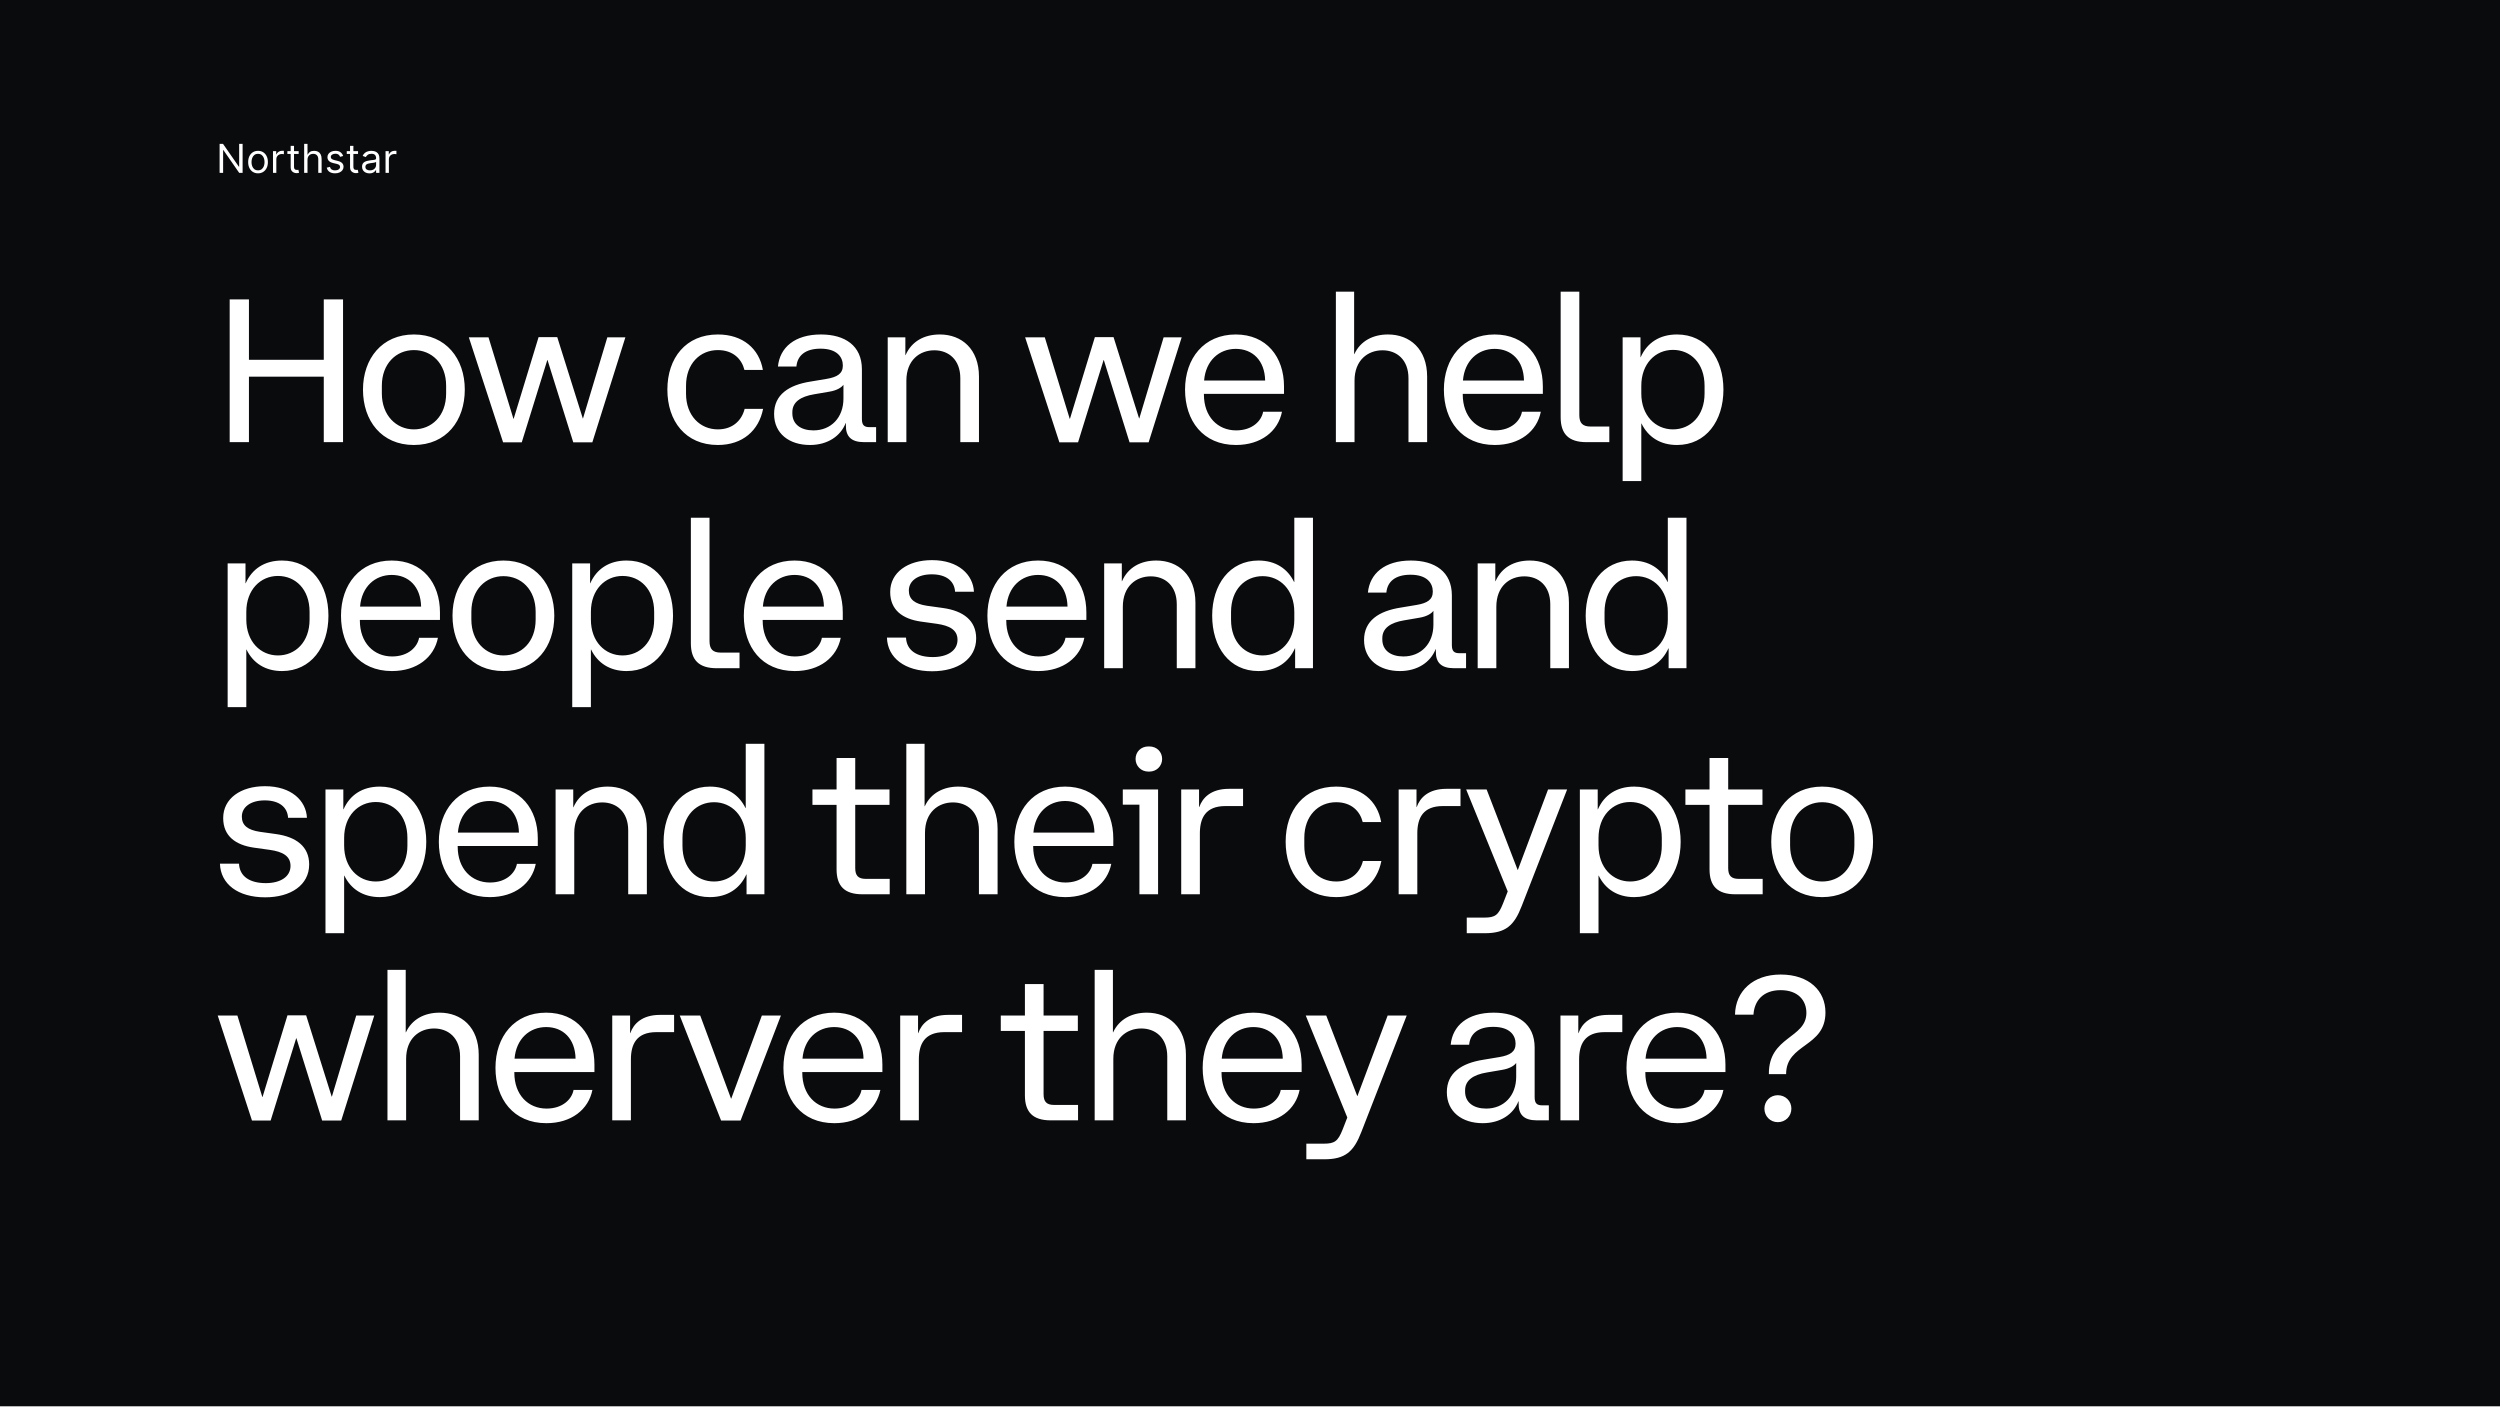
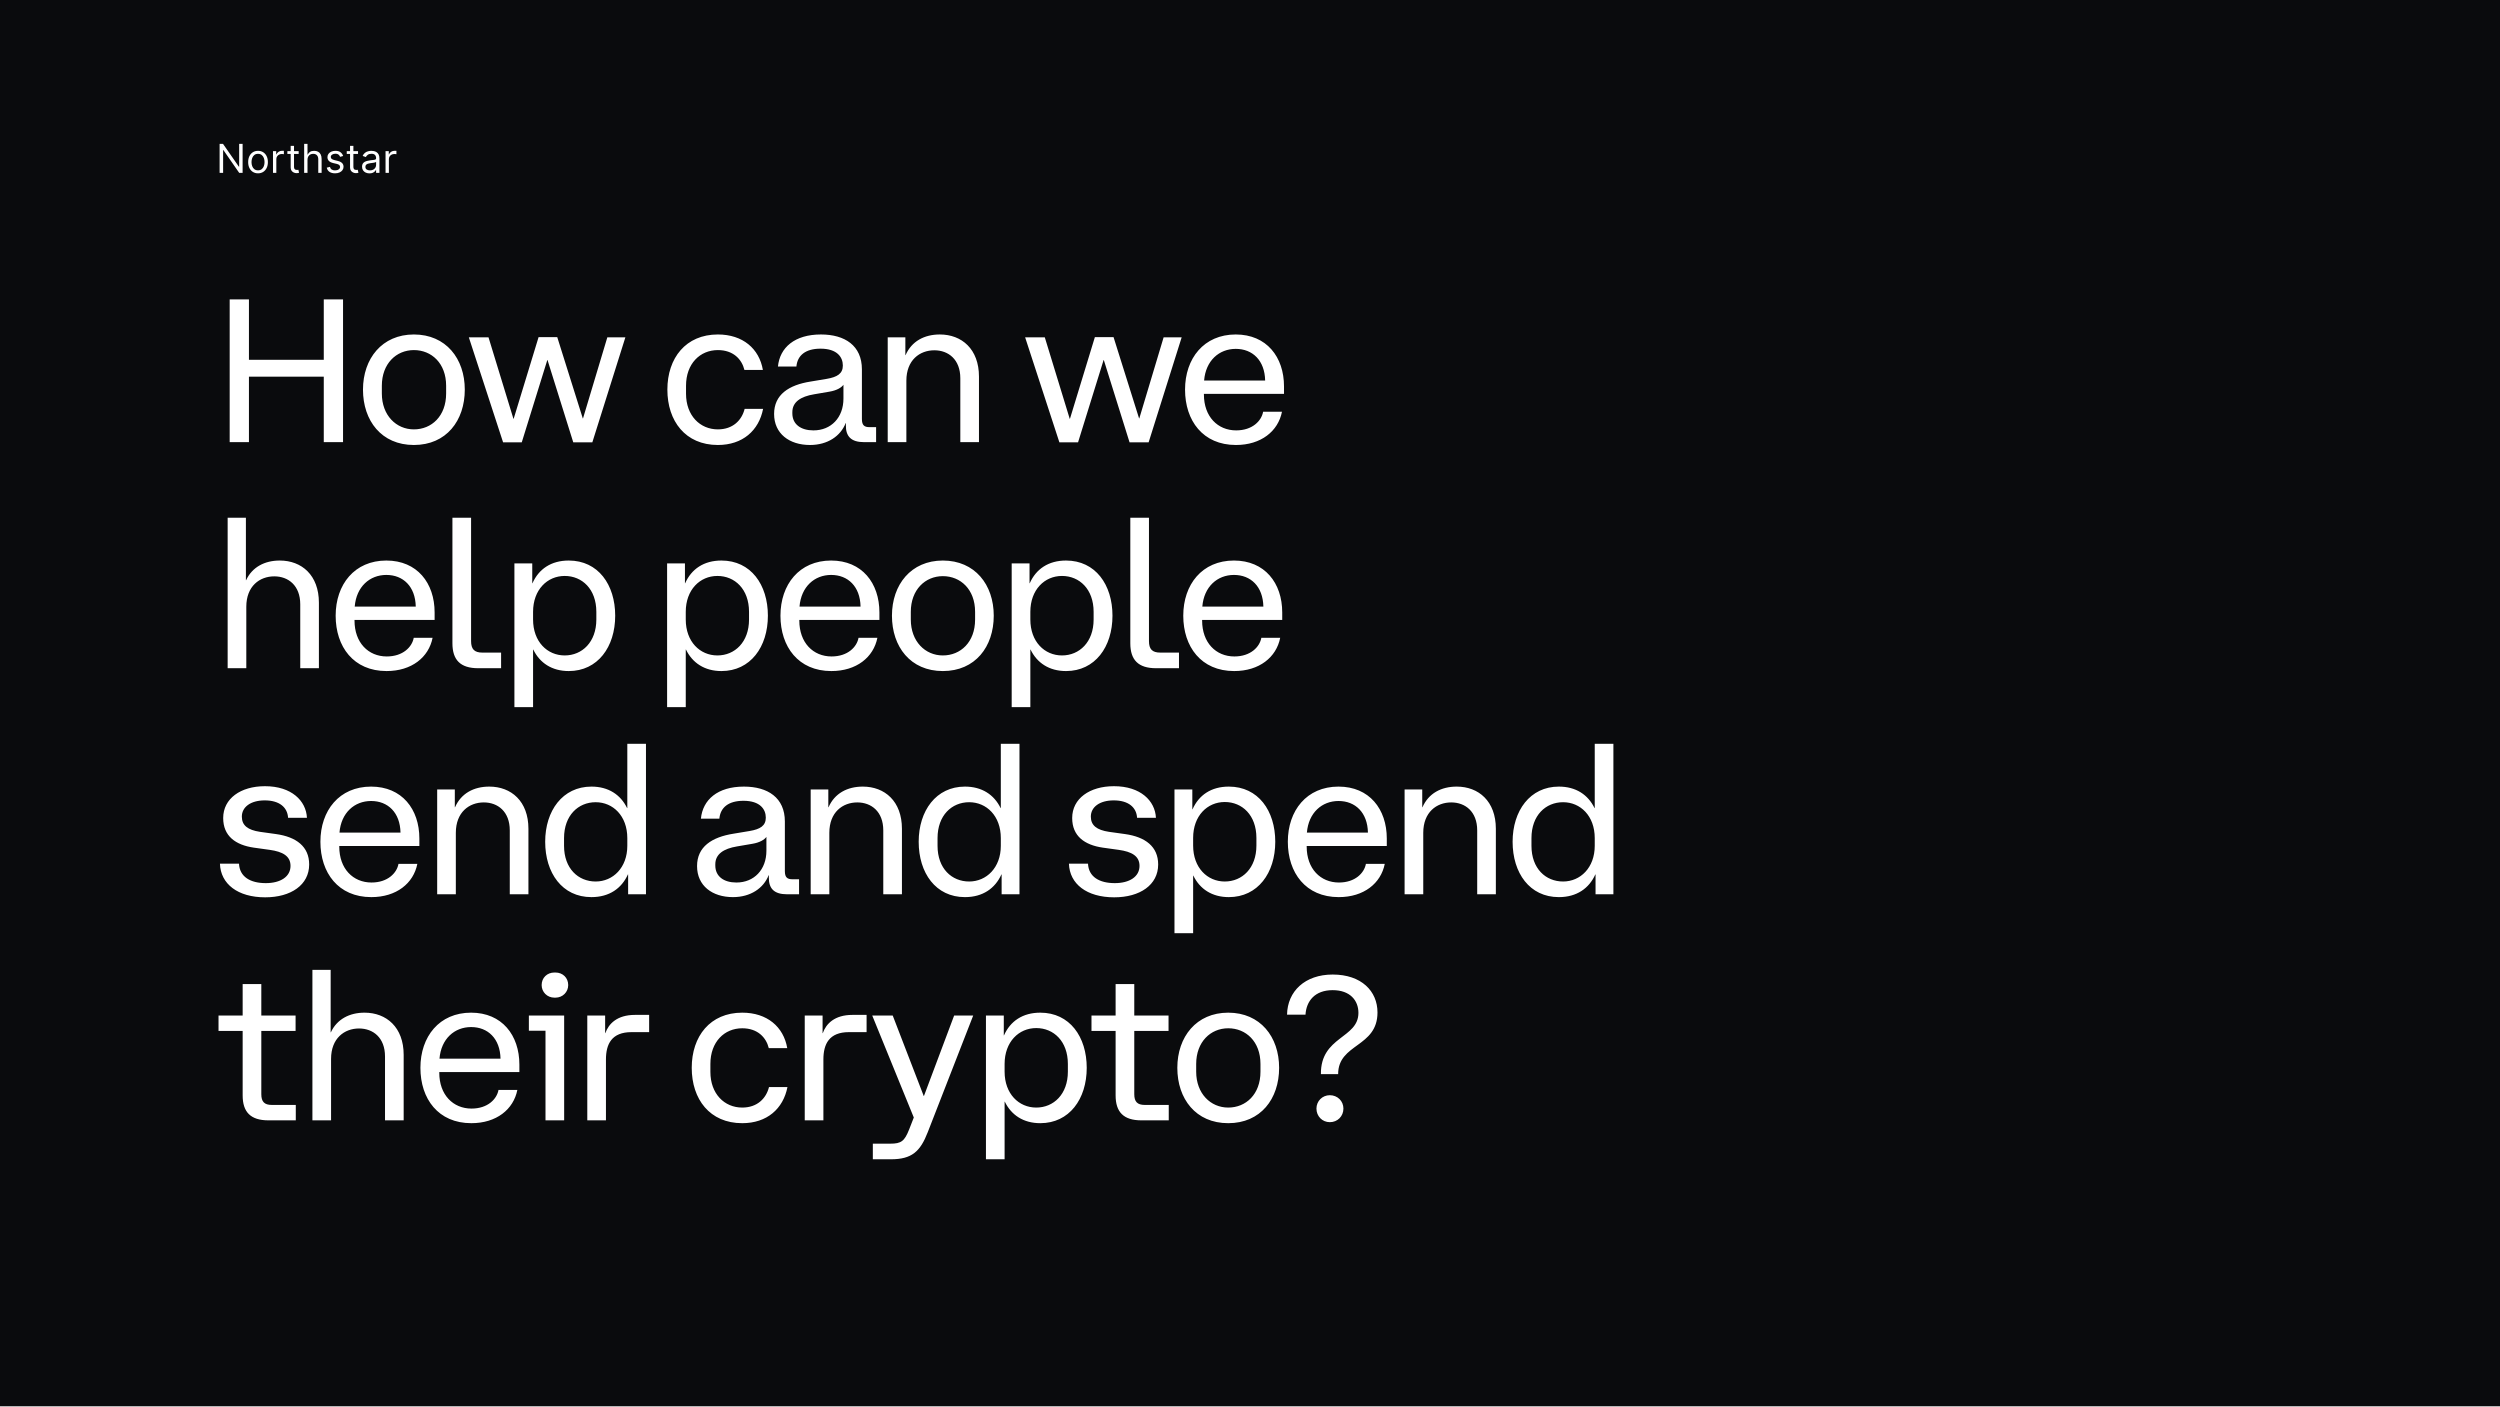
<svg xmlns="http://www.w3.org/2000/svg" width="752" height="423" viewBox="0 0 752 423" fill="none">
  <rect width="752" height="423" fill="#0A0B0D" />
  <path d="M72.977 43.273V52H71.954L67.199 45.148H67.114V52H66.057V43.273H67.079L71.852 50.142H71.938V43.273H72.977ZM77.615 52.136C77.024 52.136 76.505 51.996 76.059 51.715C75.616 51.433 75.269 51.04 75.019 50.534C74.772 50.028 74.649 49.438 74.649 48.761C74.649 48.08 74.772 47.484 75.019 46.976C75.269 46.467 75.616 46.072 76.059 45.791C76.505 45.51 77.024 45.369 77.615 45.369C78.206 45.369 78.723 45.51 79.166 45.791C79.612 46.072 79.959 46.467 80.206 46.976C80.456 47.484 80.581 48.08 80.581 48.761C80.581 49.438 80.456 50.028 80.206 50.534C79.959 51.04 79.612 51.433 79.166 51.715C78.723 51.996 78.206 52.136 77.615 52.136ZM77.615 51.233C78.064 51.233 78.433 51.118 78.723 50.888C79.012 50.658 79.227 50.355 79.366 49.98C79.505 49.605 79.575 49.199 79.575 48.761C79.575 48.324 79.505 47.916 79.366 47.538C79.227 47.16 79.012 46.855 78.723 46.622C78.433 46.389 78.064 46.273 77.615 46.273C77.166 46.273 76.796 46.389 76.507 46.622C76.217 46.855 76.002 47.16 75.863 47.538C75.724 47.916 75.654 48.324 75.654 48.761C75.654 49.199 75.724 49.605 75.863 49.98C76.002 50.355 76.217 50.658 76.507 50.888C76.796 51.118 77.166 51.233 77.615 51.233ZM82.116 52V45.455H83.087V46.443H83.156C83.275 46.119 83.491 45.856 83.803 45.655C84.116 45.453 84.468 45.352 84.86 45.352C84.934 45.352 85.026 45.354 85.137 45.356C85.248 45.359 85.332 45.364 85.388 45.369V46.392C85.354 46.383 85.276 46.371 85.154 46.354C85.035 46.334 84.908 46.324 84.775 46.324C84.457 46.324 84.173 46.391 83.923 46.524C83.675 46.655 83.479 46.837 83.335 47.07C83.192 47.3 83.121 47.562 83.121 47.858V52H82.116ZM89.837 45.455V46.307H86.445V45.455H89.837ZM87.434 43.886H88.44V50.125C88.44 50.409 88.481 50.622 88.563 50.764C88.648 50.903 88.756 50.997 88.887 51.045C89.021 51.091 89.161 51.114 89.309 51.114C89.42 51.114 89.511 51.108 89.582 51.097C89.653 51.082 89.71 51.071 89.752 51.062L89.957 51.966C89.888 51.992 89.793 52.017 89.671 52.043C89.549 52.071 89.394 52.085 89.207 52.085C88.923 52.085 88.644 52.024 88.371 51.902C88.102 51.78 87.877 51.594 87.698 51.344C87.522 51.094 87.434 50.778 87.434 50.398V43.886ZM92.496 48.062V52H91.491V43.273H92.496V46.477H92.582C92.735 46.139 92.965 45.871 93.272 45.672C93.582 45.47 93.994 45.369 94.508 45.369C94.954 45.369 95.344 45.459 95.68 45.638C96.015 45.814 96.275 46.085 96.46 46.452C96.647 46.815 96.741 47.278 96.741 47.841V52H95.735V47.909C95.735 47.389 95.6 46.987 95.33 46.703C95.063 46.416 94.692 46.273 94.218 46.273C93.888 46.273 93.593 46.342 93.332 46.481C93.073 46.621 92.869 46.824 92.718 47.091C92.57 47.358 92.496 47.682 92.496 48.062ZM103.217 46.92L102.314 47.176C102.257 47.026 102.173 46.879 102.062 46.737C101.954 46.592 101.806 46.473 101.619 46.379C101.431 46.285 101.191 46.239 100.899 46.239C100.498 46.239 100.164 46.331 99.897 46.516C99.633 46.697 99.501 46.929 99.501 47.21C99.501 47.46 99.592 47.658 99.774 47.803C99.956 47.947 100.24 48.068 100.626 48.165L101.598 48.403C102.183 48.545 102.619 48.763 102.906 49.055C103.193 49.345 103.336 49.719 103.336 50.176C103.336 50.551 103.228 50.886 103.012 51.182C102.799 51.477 102.501 51.71 102.118 51.881C101.734 52.051 101.288 52.136 100.779 52.136C100.112 52.136 99.559 51.992 99.122 51.702C98.684 51.412 98.407 50.989 98.291 50.432L99.245 50.193C99.336 50.545 99.508 50.81 99.761 50.986C100.017 51.162 100.35 51.25 100.762 51.25C101.231 51.25 101.603 51.151 101.879 50.952C102.157 50.75 102.297 50.508 102.297 50.227C102.297 50 102.217 49.81 102.058 49.656C101.899 49.5 101.654 49.383 101.325 49.307L100.234 49.051C99.635 48.909 99.194 48.689 98.913 48.391C98.635 48.09 98.495 47.713 98.495 47.261C98.495 46.892 98.599 46.565 98.806 46.281C99.017 45.997 99.302 45.774 99.663 45.612C100.027 45.45 100.439 45.369 100.899 45.369C101.547 45.369 102.055 45.511 102.424 45.795C102.797 46.08 103.061 46.455 103.217 46.92ZM107.697 45.455V46.307H104.305V45.455H107.697ZM105.293 43.886H106.299V50.125C106.299 50.409 106.34 50.622 106.423 50.764C106.508 50.903 106.616 50.997 106.746 51.045C106.88 51.091 107.021 51.114 107.168 51.114C107.279 51.114 107.37 51.108 107.441 51.097C107.512 51.082 107.569 51.071 107.612 51.062L107.816 51.966C107.748 51.992 107.653 52.017 107.531 52.043C107.408 52.071 107.254 52.085 107.066 52.085C106.782 52.085 106.504 52.024 106.231 51.902C105.961 51.78 105.737 51.594 105.558 51.344C105.381 51.094 105.293 50.778 105.293 50.398V43.886ZM111.136 52.153C110.721 52.153 110.344 52.075 110.006 51.919C109.668 51.76 109.4 51.531 109.201 51.233C109.002 50.932 108.903 50.568 108.903 50.142C108.903 49.767 108.977 49.463 109.124 49.23C109.272 48.994 109.469 48.81 109.717 48.676C109.964 48.543 110.237 48.443 110.535 48.378C110.836 48.31 111.138 48.256 111.442 48.216C111.84 48.165 112.163 48.126 112.41 48.101C112.66 48.072 112.842 48.026 112.955 47.96C113.072 47.895 113.13 47.781 113.13 47.619V47.585C113.13 47.165 113.015 46.838 112.785 46.605C112.558 46.372 112.212 46.256 111.749 46.256C111.269 46.256 110.893 46.361 110.62 46.571C110.347 46.781 110.156 47.006 110.045 47.244L109.09 46.903C109.261 46.506 109.488 46.196 109.772 45.974C110.059 45.75 110.371 45.594 110.71 45.506C111.05 45.415 111.386 45.369 111.715 45.369C111.925 45.369 112.167 45.395 112.44 45.446C112.715 45.494 112.981 45.595 113.237 45.749C113.495 45.902 113.71 46.133 113.88 46.443C114.05 46.753 114.136 47.168 114.136 47.688V52H113.13V51.114H113.079C113.011 51.256 112.897 51.408 112.738 51.57C112.579 51.731 112.367 51.869 112.103 51.983C111.839 52.097 111.516 52.153 111.136 52.153ZM111.289 51.25C111.687 51.25 112.022 51.172 112.295 51.016C112.57 50.859 112.778 50.658 112.917 50.41C113.059 50.163 113.13 49.903 113.13 49.631V48.71C113.087 48.761 112.994 48.808 112.849 48.851C112.707 48.891 112.542 48.926 112.354 48.957C112.17 48.986 111.989 49.011 111.813 49.034C111.64 49.054 111.499 49.071 111.391 49.085C111.13 49.119 110.886 49.175 110.658 49.251C110.434 49.325 110.252 49.438 110.113 49.588C109.977 49.736 109.908 49.938 109.908 50.193C109.908 50.543 110.038 50.807 110.296 50.986C110.558 51.162 110.888 51.25 111.289 51.25ZM115.971 52V45.455H116.943V46.443H117.011C117.13 46.119 117.346 45.856 117.659 45.655C117.971 45.453 118.324 45.352 118.716 45.352C118.789 45.352 118.882 45.354 118.993 45.356C119.103 45.359 119.187 45.364 119.244 45.369V46.392C119.21 46.383 119.132 46.371 119.01 46.354C118.89 46.334 118.764 46.324 118.63 46.324C118.312 46.324 118.028 46.391 117.778 46.524C117.531 46.655 117.335 46.837 117.19 47.07C117.048 47.3 116.977 47.562 116.977 47.858V52H115.971Z" fill="white" />
-   <path d="M69.087 90.056V133H74.882V113.297H97.391V133H103.186V90.056H97.391V108.234H74.882V90.056H69.087ZM124.497 133.854C134.257 133.854 139.808 126.534 139.808 117.201C139.808 107.868 134.135 100.609 124.497 100.609C114.92 100.609 109.186 107.868 109.186 117.201C109.186 126.534 114.737 133.854 124.497 133.854ZM134.196 118.36C134.196 125.192 129.804 129.157 124.497 129.157C119.19 129.157 114.859 124.948 114.859 118.36V116.042C114.859 109.393 119.19 105.306 124.497 105.306C129.804 105.306 134.196 109.271 134.196 116.042V118.36ZM141.023 101.463L151.332 133.061H156.944L164.63 108.295H164.691L172.438 133.061H178.172L188.115 101.463H182.686L175.366 125.863H175.305L167.619 101.402H162.007L154.504 125.985H154.443L146.94 101.463H141.023ZM206.357 116.042C206.357 109.393 210.566 105.306 215.934 105.306C220.57 105.306 223.132 108.051 223.925 111.284H229.476C228.378 104.879 223.437 100.609 215.934 100.609C206.296 100.609 200.745 107.685 200.745 117.201C200.745 126.656 206.174 133.854 215.934 133.854C223.376 133.854 228.256 129.523 229.537 122.996H223.986C223.132 126.412 220.448 129.157 215.934 129.157C210.566 129.157 206.357 125.009 206.357 118.421V116.042ZM234.007 110.247H239.558C239.863 106.892 242.303 104.879 246.817 104.879C251.819 104.879 253.527 107.441 253.527 109.942C253.527 112.382 251.88 113.419 248.647 113.968L243.889 114.761C237.24 115.798 232.848 118.726 232.848 124.521C232.848 130.438 237.423 133.854 243.645 133.854C248.952 133.854 252.856 131.17 254.381 127.266H254.442V127.876C254.381 131.231 255.967 133 259.932 133H263.531V128.486H261.579C260.054 128.486 259.261 127.998 259.261 126.046V111.101C259.261 103.964 254.137 100.609 246.939 100.609C239.009 100.609 234.556 104.574 234.007 110.247ZM253.71 119.885C253.71 125.619 249.989 129.462 244.682 129.462C240.9 129.462 238.338 127.632 238.338 124.338V123.972C238.338 120.922 240.839 119.275 244.865 118.604L249.501 117.811C251.697 117.445 253.1 116.591 253.71 115.737V119.885ZM272.637 114.517C272.637 108.295 276.663 105.367 281.055 105.367C285.264 105.367 288.863 108.112 288.863 113.785V133H294.475V113.297C294.475 105.001 289.29 100.609 282.702 100.609C278.066 100.609 274.223 102.622 272.393 106.831H272.332V101.463H267.025V133H272.637V114.517ZM308.356 101.463L318.665 133.061H324.277L331.963 108.295H332.024L339.771 133.061H345.505L355.448 101.463H350.019L342.699 125.863H342.638L334.952 101.402H329.34L321.837 125.985H321.776L314.273 101.463H308.356ZM371.773 133.854C379.337 133.854 384.461 129.706 385.62 123.85H379.947C379.459 126.595 376.714 129.462 371.834 129.462C366.283 129.462 362.135 125.314 362.135 118.665V118.482H386.23V116.225C386.23 107.38 380.984 100.609 371.712 100.609C362.135 100.609 356.462 107.807 356.462 117.201C356.462 126.534 361.83 133.854 371.773 133.854ZM371.712 104.94C376.775 104.94 380.435 108.417 380.557 114.456H362.196C362.684 108.478 366.71 104.94 371.712 104.94ZM407.444 114.517C407.444 108.295 411.47 105.367 415.862 105.367C420.071 105.367 423.67 108.112 423.67 113.785V133H429.282V113.297C429.282 105.001 424.097 100.609 417.509 100.609C412.995 100.609 409.213 102.561 407.383 106.526H407.322V87.738H401.832V133H407.444V114.517ZM449.632 133.854C457.196 133.854 462.32 129.706 463.479 123.85H457.806C457.318 126.595 454.573 129.462 449.693 129.462C444.142 129.462 439.994 125.314 439.994 118.665V118.482H464.089V116.225C464.089 107.38 458.843 100.609 449.571 100.609C439.994 100.609 434.321 107.807 434.321 117.201C434.321 126.534 439.689 133.854 449.632 133.854ZM449.571 104.94C454.634 104.94 458.294 108.417 458.416 114.456H440.055C440.543 108.478 444.569 104.94 449.571 104.94ZM469.445 125.497C469.445 130.499 471.824 133 477.192 133H484.085V128.303H478.473C476.033 128.303 475.057 127.266 475.057 124.826V87.738H469.445V125.497ZM488.09 101.463V144.712H493.702V127.388H493.763C495.715 131.414 499.375 133.854 504.438 133.854C513.161 133.854 518.407 126.595 518.407 117.201C518.407 107.868 513.283 100.609 504.438 100.609C499.131 100.609 495.41 103.171 493.519 107.441H493.458V101.463H488.09ZM512.734 116.042V118.36C512.734 125.131 508.464 129.157 503.218 129.157C497.972 129.157 493.702 125.009 493.702 118.36V116.042C493.702 109.393 497.972 105.245 503.218 105.245C508.464 105.245 512.734 109.21 512.734 116.042ZM68.477 169.463V212.712H74.089V195.388H74.15C76.102 199.414 79.762 201.854 84.825 201.854C93.548 201.854 98.794 194.595 98.794 185.201C98.794 175.868 93.67 168.609 84.825 168.609C79.518 168.609 75.797 171.171 73.906 175.441H73.845V169.463H68.477ZM93.121 184.042V186.36C93.121 193.131 88.851 197.157 83.605 197.157C78.359 197.157 74.089 193.009 74.089 186.36V184.042C74.089 177.393 78.359 173.245 83.605 173.245C88.851 173.245 93.121 177.21 93.121 184.042ZM117.885 201.854C125.449 201.854 130.573 197.706 131.732 191.85H126.059C125.571 194.595 122.826 197.462 117.946 197.462C112.395 197.462 108.247 193.314 108.247 186.665V186.482H132.342V184.225C132.342 175.38 127.096 168.609 117.824 168.609C108.247 168.609 102.574 175.807 102.574 185.201C102.574 194.534 107.942 201.854 117.885 201.854ZM117.824 172.94C122.887 172.94 126.547 176.417 126.669 182.456H108.308C108.796 176.478 112.822 172.94 117.824 172.94ZM151.423 201.854C161.183 201.854 166.734 194.534 166.734 185.201C166.734 175.868 161.061 168.609 151.423 168.609C141.846 168.609 136.112 175.868 136.112 185.201C136.112 194.534 141.663 201.854 151.423 201.854ZM161.122 186.36C161.122 193.192 156.73 197.157 151.423 197.157C146.116 197.157 141.785 192.948 141.785 186.36V184.042C141.785 177.393 146.116 173.306 151.423 173.306C156.73 173.306 161.122 177.271 161.122 184.042V186.36ZM172.129 169.463V212.712H177.741V195.388H177.802C179.754 199.414 183.414 201.854 188.477 201.854C197.2 201.854 202.446 194.595 202.446 185.201C202.446 175.868 197.322 168.609 188.477 168.609C183.17 168.609 179.449 171.171 177.558 175.441H177.497V169.463H172.129ZM196.773 184.042V186.36C196.773 193.131 192.503 197.157 187.257 197.157C182.011 197.157 177.741 193.009 177.741 186.36V184.042C177.741 177.393 182.011 173.245 187.257 173.245C192.503 173.245 196.773 177.21 196.773 184.042ZM207.812 193.497C207.812 198.499 210.191 201 215.559 201H222.452V196.303H216.84C214.4 196.303 213.424 195.266 213.424 192.826V155.738H207.812V193.497ZM239.051 201.854C246.615 201.854 251.739 197.706 252.898 191.85H247.225C246.737 194.595 243.992 197.462 239.112 197.462C233.561 197.462 229.413 193.314 229.413 186.665V186.482H253.508V184.225C253.508 175.38 248.262 168.609 238.99 168.609C229.413 168.609 223.74 175.807 223.74 185.201C223.74 194.534 229.108 201.854 239.051 201.854ZM238.99 172.94C244.053 172.94 247.713 176.417 247.835 182.456H229.474C229.962 176.478 233.988 172.94 238.99 172.94ZM266.792 191.789C266.975 197.889 272.16 201.915 280.395 201.915C288.142 201.915 293.632 198.194 293.632 192.033C293.632 186.665 289.789 183.737 283.628 182.883L278.809 182.212C275.21 181.663 273.38 180.321 273.38 177.637C273.38 174.77 276.003 172.757 280.273 172.757C284.665 172.757 287.105 174.831 287.288 178.003H292.961C292.717 172.879 288.325 168.487 280.334 168.487C273.014 168.487 267.768 172.208 267.768 178.064C267.768 183.493 271.489 186.177 276.979 186.97L281.798 187.641C285.641 188.19 288.02 189.471 288.02 192.46C288.02 195.693 285.031 197.645 280.578 197.645C275.942 197.645 272.709 195.754 272.526 191.789H266.792ZM312.322 201.854C319.886 201.854 325.01 197.706 326.169 191.85H320.496C320.008 194.595 317.263 197.462 312.383 197.462C306.832 197.462 302.684 193.314 302.684 186.665V186.482H326.779V184.225C326.779 175.38 321.533 168.609 312.261 168.609C302.684 168.609 297.011 175.807 297.011 185.201C297.011 194.534 302.379 201.854 312.322 201.854ZM312.261 172.94C317.324 172.94 320.984 176.417 321.106 182.456H302.745C303.233 176.478 307.259 172.94 312.261 172.94ZM337.747 182.517C337.747 176.295 341.773 173.367 346.165 173.367C350.374 173.367 353.973 176.112 353.973 181.785V201H359.585V181.297C359.585 173.001 354.4 168.609 347.812 168.609C343.176 168.609 339.333 170.622 337.503 174.831H337.442V169.463H332.135V201H337.747V182.517ZM394.94 201V155.738H389.328V175.075H389.267C387.315 171.049 383.655 168.609 378.531 168.609C369.869 168.609 364.623 175.868 364.623 185.201C364.623 194.595 369.747 201.854 378.531 201.854C383.899 201.854 387.62 199.231 389.511 195.022H389.572V201H394.94ZM370.296 186.421V184.103C370.296 177.271 374.566 173.306 379.812 173.306C384.997 173.306 389.328 177.393 389.328 184.103V186.421C389.328 193.009 384.997 197.157 379.812 197.157C374.566 197.157 370.296 193.253 370.296 186.421ZM411.467 178.247H417.018C417.323 174.892 419.763 172.879 424.277 172.879C429.279 172.879 430.987 175.441 430.987 177.942C430.987 180.382 429.34 181.419 426.107 181.968L421.349 182.761C414.7 183.798 410.308 186.726 410.308 192.521C410.308 198.438 414.883 201.854 421.105 201.854C426.412 201.854 430.316 199.17 431.841 195.266H431.902V195.876C431.841 199.231 433.427 201 437.392 201H440.991V196.486H439.039C437.514 196.486 436.721 195.998 436.721 194.046V179.101C436.721 171.964 431.597 168.609 424.399 168.609C416.469 168.609 412.016 172.574 411.467 178.247ZM431.17 187.885C431.17 193.619 427.449 197.462 422.142 197.462C418.36 197.462 415.798 195.632 415.798 192.338V191.972C415.798 188.922 418.299 187.275 422.325 186.604L426.961 185.811C429.157 185.445 430.56 184.591 431.17 183.737V187.885ZM450.097 182.517C450.097 176.295 454.123 173.367 458.515 173.367C462.724 173.367 466.323 176.112 466.323 181.785V201H471.935V181.297C471.935 173.001 466.75 168.609 460.162 168.609C455.526 168.609 451.683 170.622 449.853 174.831H449.792V169.463H444.485V201H450.097V182.517ZM507.29 201V155.738H501.678V175.075H501.617C499.665 171.049 496.005 168.609 490.881 168.609C482.219 168.609 476.973 175.868 476.973 185.201C476.973 194.595 482.097 201.854 490.881 201.854C496.249 201.854 499.97 199.231 501.861 195.022H501.922V201H507.29ZM482.646 186.421V184.103C482.646 177.271 486.916 173.306 492.162 173.306C497.347 173.306 501.678 177.393 501.678 184.103V186.421C501.678 193.009 497.347 197.157 492.162 197.157C486.916 197.157 482.646 193.253 482.646 186.421ZM66.159 259.789C66.342 265.889 71.527 269.915 79.762 269.915C87.509 269.915 92.999 266.194 92.999 260.033C92.999 254.665 89.156 251.737 82.995 250.883L78.176 250.212C74.577 249.663 72.747 248.321 72.747 245.637C72.747 242.77 75.37 240.757 79.64 240.757C84.032 240.757 86.472 242.831 86.655 246.003H92.328C92.084 240.879 87.692 236.487 79.701 236.487C72.381 236.487 67.135 240.208 67.135 246.064C67.135 251.493 70.856 254.177 76.346 254.97L81.165 255.641C85.008 256.19 87.387 257.471 87.387 260.46C87.387 263.693 84.398 265.645 79.945 265.645C75.309 265.645 72.076 263.754 71.893 259.789H66.159ZM97.905 237.463V280.712H103.517V263.388H103.578C105.53 267.414 109.19 269.854 114.253 269.854C122.976 269.854 128.222 262.595 128.222 253.201C128.222 243.868 123.098 236.609 114.253 236.609C108.946 236.609 105.225 239.171 103.334 243.441H103.273V237.463H97.905ZM122.549 252.042V254.36C122.549 261.131 118.279 265.157 113.033 265.157C107.787 265.157 103.517 261.009 103.517 254.36V252.042C103.517 245.393 107.787 241.245 113.033 241.245C118.279 241.245 122.549 245.21 122.549 252.042ZM147.312 269.854C154.876 269.854 160 265.706 161.159 259.85H155.486C154.998 262.595 152.253 265.462 147.373 265.462C141.822 265.462 137.674 261.314 137.674 254.665V254.482H161.769V252.225C161.769 243.38 156.523 236.609 147.251 236.609C137.674 236.609 132.001 243.807 132.001 253.201C132.001 262.534 137.369 269.854 147.312 269.854ZM147.251 240.94C152.314 240.94 155.974 244.417 156.096 250.456H137.735C138.223 244.478 142.249 240.94 147.251 240.94ZM172.737 250.517C172.737 244.295 176.763 241.367 181.155 241.367C185.364 241.367 188.963 244.112 188.963 249.785V269H194.575V249.297C194.575 241.001 189.39 236.609 182.802 236.609C178.166 236.609 174.323 238.622 172.493 242.831H172.432V237.463H167.125V269H172.737V250.517ZM229.931 269V223.738H224.319V243.075H224.258C222.306 239.049 218.646 236.609 213.522 236.609C204.86 236.609 199.614 243.868 199.614 253.201C199.614 262.595 204.738 269.854 213.522 269.854C218.89 269.854 222.611 267.231 224.502 263.022H224.563V269H229.931ZM205.287 254.421V252.103C205.287 245.271 209.557 241.306 214.803 241.306C219.988 241.306 224.319 245.393 224.319 252.103V254.421C224.319 261.009 219.988 265.157 214.803 265.157C209.557 265.157 205.287 261.253 205.287 254.421ZM244.383 237.463V242.099H251.642V261.497C251.642 266.499 254.021 269 259.389 269H267.624V264.364H260.426C258.169 264.364 257.254 263.388 257.254 261.131V242.099H267.563V237.463H257.254V228.008H251.642V237.463H244.383ZM278.236 250.517C278.236 244.295 282.262 241.367 286.654 241.367C290.863 241.367 294.462 244.112 294.462 249.785V269H300.074V249.297C300.074 241.001 294.889 236.609 288.301 236.609C283.787 236.609 280.005 238.561 278.175 242.526H278.114V223.738H272.624V269H278.236V250.517ZM320.424 269.854C327.988 269.854 333.112 265.706 334.271 259.85H328.598C328.11 262.595 325.365 265.462 320.485 265.462C314.934 265.462 310.786 261.314 310.786 254.665V254.482H334.881V252.225C334.881 243.38 329.635 236.609 320.363 236.609C310.786 236.609 305.113 243.807 305.113 253.201C305.113 262.534 310.481 269.854 320.424 269.854ZM320.363 240.94C325.426 240.94 329.086 244.417 329.208 250.456H310.847C311.335 244.478 315.361 240.94 320.363 240.94ZM345.727 232.095C347.923 232.095 349.57 230.387 349.57 228.313C349.57 226.117 347.923 224.531 345.727 224.531H345.422C343.226 224.531 341.579 226.117 341.579 228.313C341.579 230.387 343.226 232.095 345.422 232.095H345.727ZM337.736 242.038H342.738V269H348.35V237.463H337.736V242.038ZM355.308 269H360.92V250.7C360.92 246.064 362.628 242.465 368.606 242.465H373.913V237.28H369.643C364.275 237.28 361.713 239.964 360.737 242.77H360.676V237.463H355.308V269ZM392.336 252.042C392.336 245.393 396.545 241.306 401.913 241.306C406.549 241.306 409.111 244.051 409.904 247.284H415.455C414.357 240.879 409.416 236.609 401.913 236.609C392.275 236.609 386.724 243.685 386.724 253.201C386.724 262.656 392.153 269.854 401.913 269.854C409.355 269.854 414.235 265.523 415.516 258.996H409.965C409.111 262.412 406.427 265.157 401.913 265.157C396.545 265.157 392.336 261.009 392.336 254.421V252.042ZM420.716 269H426.328V250.7C426.328 246.064 428.036 242.465 434.014 242.465H439.321V237.28H435.051C429.683 237.28 427.121 239.964 426.145 242.77H426.084V237.463H420.716V269ZM457.73 272.538L471.394 237.463H465.66L456.571 261.68H456.51L447.177 237.463H441.016L453.521 268.146L452.118 271.745C450.715 275.283 449.739 276.015 446.445 276.015H441.199V280.712H446.628C452.911 280.712 455.473 278.394 457.73 272.538ZM475.223 237.463V280.712H480.835V263.388H480.896C482.848 267.414 486.508 269.854 491.571 269.854C500.294 269.854 505.54 262.595 505.54 253.201C505.54 243.868 500.416 236.609 491.571 236.609C486.264 236.609 482.543 239.171 480.652 243.441H480.591V237.463H475.223ZM499.867 252.042V254.36C499.867 261.131 495.597 265.157 490.351 265.157C485.105 265.157 480.835 261.009 480.835 254.36V252.042C480.835 245.393 485.105 241.245 490.351 241.245C495.597 241.245 499.867 245.21 499.867 252.042ZM506.969 237.463V242.099H514.228V261.497C514.228 266.499 516.607 269 521.975 269H530.21V264.364H523.012C520.755 264.364 519.84 263.388 519.84 261.131V242.099H530.149V237.463H519.84V228.008H514.228V237.463H506.969ZM548.101 269.854C557.861 269.854 563.412 262.534 563.412 253.201C563.412 243.868 557.739 236.609 548.101 236.609C538.524 236.609 532.79 243.868 532.79 253.201C532.79 262.534 538.341 269.854 548.101 269.854ZM557.8 254.36C557.8 261.192 553.408 265.157 548.101 265.157C542.794 265.157 538.463 260.948 538.463 254.36V252.042C538.463 245.393 542.794 241.306 548.101 241.306C553.408 241.306 557.8 245.271 557.8 252.042V254.36ZM65.488 305.463L75.797 337.061H81.409L89.095 312.295H89.156L96.903 337.061H102.637L112.58 305.463H107.151L99.831 329.863H99.77L92.084 305.402H86.472L78.969 329.985H78.908L71.405 305.463H65.488ZM122.162 318.517C122.162 312.295 126.188 309.367 130.58 309.367C134.789 309.367 138.388 312.112 138.388 317.785V337H144V317.297C144 309.001 138.815 304.609 132.227 304.609C127.713 304.609 123.931 306.561 122.101 310.526H122.04V291.738H116.55V337H122.162V318.517ZM164.349 337.854C171.913 337.854 177.037 333.706 178.196 327.85H172.523C172.035 330.595 169.29 333.462 164.41 333.462C158.859 333.462 154.711 329.314 154.711 322.665V322.482H178.806V320.225C178.806 311.38 173.56 304.609 164.288 304.609C154.711 304.609 149.038 311.807 149.038 321.201C149.038 330.534 154.406 337.854 164.349 337.854ZM164.288 308.94C169.351 308.94 173.011 312.417 173.133 318.456H154.772C155.26 312.478 159.286 308.94 164.288 308.94ZM184.163 337H189.775V318.7C189.775 314.064 191.483 310.465 197.461 310.465H202.768V305.28H198.498C193.13 305.28 190.568 307.964 189.592 310.77H189.531V305.463H184.163V337ZM234.902 305.463H229.168L219.957 330.473H219.896L210.624 305.463H204.463L216.907 337.061H222.763L234.902 305.463ZM250.965 337.854C258.529 337.854 263.653 333.706 264.812 327.85H259.139C258.651 330.595 255.906 333.462 251.026 333.462C245.475 333.462 241.327 329.314 241.327 322.665V322.482H265.422V320.225C265.422 311.38 260.176 304.609 250.904 304.609C241.327 304.609 235.654 311.807 235.654 321.201C235.654 330.534 241.022 337.854 250.965 337.854ZM250.904 308.94C255.967 308.94 259.627 312.417 259.749 318.456H241.388C241.876 312.478 245.902 308.94 250.904 308.94ZM270.778 337H276.39V318.7C276.39 314.064 278.098 310.465 284.076 310.465H289.383V305.28H285.113C279.745 305.28 277.183 307.964 276.207 310.77H276.146V305.463H270.778V337ZM301.035 305.463V310.099H308.294V329.497C308.294 334.499 310.673 337 316.041 337H324.276V332.364H317.078C314.821 332.364 313.906 331.388 313.906 329.131V310.099H324.215V305.463H313.906V296.008H308.294V305.463H301.035ZM334.888 318.517C334.888 312.295 338.914 309.367 343.306 309.367C347.515 309.367 351.114 312.112 351.114 317.785V337H356.726V317.297C356.726 309.001 351.541 304.609 344.953 304.609C340.439 304.609 336.657 306.561 334.827 310.526H334.766V291.738H329.276V337H334.888V318.517ZM377.075 337.854C384.639 337.854 389.763 333.706 390.922 327.85H385.249C384.761 330.595 382.016 333.462 377.136 333.462C371.585 333.462 367.437 329.314 367.437 322.665V322.482H391.532V320.225C391.532 311.38 386.286 304.609 377.014 304.609C367.437 304.609 361.764 311.807 361.764 321.201C361.764 330.534 367.132 337.854 377.075 337.854ZM377.014 308.94C382.077 308.94 385.737 312.417 385.859 318.456H367.498C367.986 312.478 372.012 308.94 377.014 308.94ZM409.478 340.538L423.142 305.463H417.408L408.319 329.68H408.258L398.925 305.463H392.764L405.269 336.146L403.866 339.745C402.463 343.283 401.487 344.015 398.193 344.015H392.947V348.712H398.376C404.659 348.712 407.221 346.394 409.478 340.538ZM436.368 314.247H441.919C442.224 310.892 444.664 308.879 449.178 308.879C454.18 308.879 455.888 311.441 455.888 313.942C455.888 316.382 454.241 317.419 451.008 317.968L446.25 318.761C439.601 319.798 435.209 322.726 435.209 328.521C435.209 334.438 439.784 337.854 446.006 337.854C451.313 337.854 455.217 335.17 456.742 331.266H456.803V331.876C456.742 335.231 458.328 337 462.293 337H465.892V332.486H463.94C462.415 332.486 461.622 331.998 461.622 330.046V315.101C461.622 307.964 456.498 304.609 449.3 304.609C441.37 304.609 436.917 308.574 436.368 314.247ZM456.071 323.885C456.071 329.619 452.35 333.462 447.043 333.462C443.261 333.462 440.699 331.632 440.699 328.338V327.972C440.699 324.922 443.2 323.275 447.226 322.604L451.862 321.811C454.058 321.445 455.461 320.591 456.071 319.737V323.885ZM469.385 337H474.997V318.7C474.997 314.064 476.705 310.465 482.683 310.465H487.99V305.28H483.72C478.352 305.28 475.79 307.964 474.814 310.77H474.753V305.463H469.385V337ZM504.556 337.854C512.12 337.854 517.244 333.706 518.403 327.85H512.73C512.242 330.595 509.497 333.462 504.617 333.462C499.066 333.462 494.918 329.314 494.918 322.665V322.482H519.013V320.225C519.013 311.38 513.767 304.609 504.495 304.609C494.918 304.609 489.245 311.807 489.245 321.201C489.245 330.534 494.613 337.854 504.556 337.854ZM504.495 308.94C509.558 308.94 513.218 312.417 513.34 318.456H494.979C495.467 312.478 499.493 308.94 504.495 308.94ZM537.262 323.092C537.262 313.82 549.096 315.101 549.096 304.548C549.096 298.143 544.277 293.141 535.615 293.141C527.319 293.141 522.012 298.143 521.89 305.219H527.441C527.685 301.132 530.247 297.838 535.615 297.838C540.861 297.838 543.362 300.949 543.362 304.67C543.362 312.417 531.955 311.685 532.077 323.092H537.262ZM534.761 337.549C537.079 337.549 538.848 335.78 538.848 333.462C538.848 331.205 537.079 329.436 534.761 329.436C532.504 329.436 530.735 331.205 530.735 333.462C530.735 335.78 532.504 337.549 534.761 337.549Z" fill="white" />
+   <path d="M69.087 90.056V133H74.882V113.297H97.391V133H103.186V90.056H97.391V108.234H74.882V90.056H69.087ZM124.497 133.854C134.257 133.854 139.808 126.534 139.808 117.201C139.808 107.868 134.135 100.609 124.497 100.609C114.92 100.609 109.186 107.868 109.186 117.201C109.186 126.534 114.737 133.854 124.497 133.854ZM134.196 118.36C134.196 125.192 129.804 129.157 124.497 129.157C119.19 129.157 114.859 124.948 114.859 118.36V116.042C114.859 109.393 119.19 105.306 124.497 105.306C129.804 105.306 134.196 109.271 134.196 116.042V118.36ZM141.023 101.463L151.332 133.061H156.944L164.63 108.295H164.691L172.438 133.061H178.172L188.115 101.463H182.686L175.366 125.863H175.305L167.619 101.402H162.007L154.504 125.985H154.443L146.94 101.463H141.023ZM206.357 116.042C206.357 109.393 210.566 105.306 215.934 105.306C220.57 105.306 223.132 108.051 223.925 111.284H229.476C228.378 104.879 223.437 100.609 215.934 100.609C206.296 100.609 200.745 107.685 200.745 117.201C200.745 126.656 206.174 133.854 215.934 133.854C223.376 133.854 228.256 129.523 229.537 122.996H223.986C223.132 126.412 220.448 129.157 215.934 129.157C210.566 129.157 206.357 125.009 206.357 118.421V116.042ZM234.007 110.247H239.558C239.863 106.892 242.303 104.879 246.817 104.879C251.819 104.879 253.527 107.441 253.527 109.942C253.527 112.382 251.88 113.419 248.647 113.968L243.889 114.761C237.24 115.798 232.848 118.726 232.848 124.521C232.848 130.438 237.423 133.854 243.645 133.854C248.952 133.854 252.856 131.17 254.381 127.266H254.442V127.876C254.381 131.231 255.967 133 259.932 133H263.531V128.486H261.579C260.054 128.486 259.261 127.998 259.261 126.046V111.101C259.261 103.964 254.137 100.609 246.939 100.609C239.009 100.609 234.556 104.574 234.007 110.247ZM253.71 119.885C253.71 125.619 249.989 129.462 244.682 129.462C240.9 129.462 238.338 127.632 238.338 124.338V123.972C238.338 120.922 240.839 119.275 244.865 118.604L249.501 117.811C251.697 117.445 253.1 116.591 253.71 115.737V119.885ZM272.637 114.517C272.637 108.295 276.663 105.367 281.055 105.367C285.264 105.367 288.863 108.112 288.863 113.785V133H294.475V113.297C294.475 105.001 289.29 100.609 282.702 100.609C278.066 100.609 274.223 102.622 272.393 106.831H272.332V101.463H267.025V133H272.637V114.517ZM308.356 101.463L318.665 133.061H324.277L331.963 108.295H332.024L339.771 133.061H345.505L355.448 101.463H350.019L342.699 125.863H342.638L334.952 101.402H329.34L321.837 125.985H321.776L314.273 101.463H308.356ZM371.773 133.854C379.337 133.854 384.461 129.706 385.62 123.85H379.947C379.459 126.595 376.714 129.462 371.834 129.462C366.283 129.462 362.135 125.314 362.135 118.665V118.482H386.23V116.225C386.23 107.38 380.984 100.609 371.712 100.609C362.135 100.609 356.462 107.807 356.462 117.201C356.462 126.534 361.83 133.854 371.773 133.854ZM371.712 104.94C376.775 104.94 380.435 108.417 380.557 114.456H362.196C362.684 108.478 366.71 104.94 371.712 104.94ZM74.089 182.517C74.089 176.295 78.115 173.367 82.507 173.367C86.716 173.367 90.315 176.112 90.315 181.785V201H95.927V181.297C95.927 173.001 90.742 168.609 84.154 168.609C79.64 168.609 75.858 170.561 74.028 174.526H73.967V155.738H68.477V201H74.089V182.517ZM116.276 201.854C123.84 201.854 128.964 197.706 130.123 191.85H124.45C123.962 194.595 121.217 197.462 116.337 197.462C110.786 197.462 106.638 193.314 106.638 186.665V186.482H130.733V184.225C130.733 175.38 125.487 168.609 116.215 168.609C106.638 168.609 100.965 175.807 100.965 185.201C100.965 194.534 106.333 201.854 116.276 201.854ZM116.215 172.94C121.278 172.94 124.938 176.417 125.06 182.456H106.699C107.187 176.478 111.213 172.94 116.215 172.94ZM136.089 193.497C136.089 198.499 138.468 201 143.836 201H150.729V196.303H145.117C142.677 196.303 141.701 195.266 141.701 192.826V155.738H136.089V193.497ZM154.735 169.463V212.712H160.347V195.388H160.408C162.36 199.414 166.02 201.854 171.083 201.854C179.806 201.854 185.052 194.595 185.052 185.201C185.052 175.868 179.928 168.609 171.083 168.609C165.776 168.609 162.055 171.171 160.164 175.441H160.103V169.463H154.735ZM179.379 184.042V186.36C179.379 193.131 175.109 197.157 169.863 197.157C164.617 197.157 160.347 193.009 160.347 186.36V184.042C160.347 177.393 164.617 173.245 169.863 173.245C175.109 173.245 179.379 177.21 179.379 184.042ZM200.664 169.463V212.712H206.276V195.388H206.337C208.289 199.414 211.949 201.854 217.012 201.854C225.735 201.854 230.981 194.595 230.981 185.201C230.981 175.868 225.857 168.609 217.012 168.609C211.705 168.609 207.984 171.171 206.093 175.441H206.032V169.463H200.664ZM225.308 184.042V186.36C225.308 193.131 221.038 197.157 215.792 197.157C210.546 197.157 206.276 193.009 206.276 186.36V184.042C206.276 177.393 210.546 173.245 215.792 173.245C221.038 173.245 225.308 177.21 225.308 184.042ZM250.071 201.854C257.635 201.854 262.759 197.706 263.918 191.85H258.245C257.757 194.595 255.012 197.462 250.132 197.462C244.581 197.462 240.433 193.314 240.433 186.665V186.482H264.528V184.225C264.528 175.38 259.282 168.609 250.01 168.609C240.433 168.609 234.76 175.807 234.76 185.201C234.76 194.534 240.128 201.854 250.071 201.854ZM250.01 172.94C255.073 172.94 258.733 176.417 258.855 182.456H240.494C240.982 176.478 245.008 172.94 250.01 172.94ZM283.609 201.854C293.369 201.854 298.92 194.534 298.92 185.201C298.92 175.868 293.247 168.609 283.609 168.609C274.032 168.609 268.298 175.868 268.298 185.201C268.298 194.534 273.849 201.854 283.609 201.854ZM293.308 186.36C293.308 193.192 288.916 197.157 283.609 197.157C278.302 197.157 273.971 192.948 273.971 186.36V184.042C273.971 177.393 278.302 173.306 283.609 173.306C288.916 173.306 293.308 177.271 293.308 184.042V186.36ZM304.316 169.463V212.712H309.928V195.388H309.989C311.941 199.414 315.601 201.854 320.664 201.854C329.387 201.854 334.633 194.595 334.633 185.201C334.633 175.868 329.509 168.609 320.664 168.609C315.357 168.609 311.636 171.171 309.745 175.441H309.684V169.463H304.316ZM328.96 184.042V186.36C328.96 193.131 324.69 197.157 319.444 197.157C314.198 197.157 309.928 193.009 309.928 186.36V184.042C309.928 177.393 314.198 173.245 319.444 173.245C324.69 173.245 328.96 177.21 328.96 184.042ZM339.998 193.497C339.998 198.499 342.377 201 347.745 201H354.638V196.303H349.026C346.586 196.303 345.61 195.266 345.61 192.826V155.738H339.998V193.497ZM371.237 201.854C378.801 201.854 383.925 197.706 385.084 191.85H379.411C378.923 194.595 376.178 197.462 371.298 197.462C365.747 197.462 361.599 193.314 361.599 186.665V186.482H385.694V184.225C385.694 175.38 380.448 168.609 371.176 168.609C361.599 168.609 355.926 175.807 355.926 185.201C355.926 194.534 361.294 201.854 371.237 201.854ZM371.176 172.94C376.239 172.94 379.899 176.417 380.021 182.456H361.66C362.148 176.478 366.174 172.94 371.176 172.94ZM66.159 259.789C66.342 265.889 71.527 269.915 79.762 269.915C87.509 269.915 92.999 266.194 92.999 260.033C92.999 254.665 89.156 251.737 82.995 250.883L78.176 250.212C74.577 249.663 72.747 248.321 72.747 245.637C72.747 242.77 75.37 240.757 79.64 240.757C84.032 240.757 86.472 242.831 86.655 246.003H92.328C92.084 240.879 87.692 236.487 79.701 236.487C72.381 236.487 67.135 240.208 67.135 246.064C67.135 251.493 70.856 254.177 76.346 254.97L81.165 255.641C85.008 256.19 87.387 257.471 87.387 260.46C87.387 263.693 84.398 265.645 79.945 265.645C75.309 265.645 72.076 263.754 71.893 259.789H66.159ZM111.689 269.854C119.253 269.854 124.377 265.706 125.536 259.85H119.863C119.375 262.595 116.63 265.462 111.75 265.462C106.199 265.462 102.051 261.314 102.051 254.665V254.482H126.146V252.225C126.146 243.38 120.9 236.609 111.628 236.609C102.051 236.609 96.378 243.807 96.378 253.201C96.378 262.534 101.746 269.854 111.689 269.854ZM111.628 240.94C116.691 240.94 120.351 244.417 120.473 250.456H102.112C102.6 244.478 106.626 240.94 111.628 240.94ZM137.114 250.517C137.114 244.295 141.14 241.367 145.532 241.367C149.741 241.367 153.34 244.112 153.34 249.785V269H158.952V249.297C158.952 241.001 153.767 236.609 147.179 236.609C142.543 236.609 138.7 238.622 136.87 242.831H136.809V237.463H131.502V269H137.114V250.517ZM194.308 269V223.738H188.696V243.075H188.635C186.683 239.049 183.023 236.609 177.899 236.609C169.237 236.609 163.991 243.868 163.991 253.201C163.991 262.595 169.115 269.854 177.899 269.854C183.267 269.854 186.988 267.231 188.879 263.022H188.94V269H194.308ZM169.664 254.421V252.103C169.664 245.271 173.934 241.306 179.18 241.306C184.365 241.306 188.696 245.393 188.696 252.103V254.421C188.696 261.009 184.365 265.157 179.18 265.157C173.934 265.157 169.664 261.253 169.664 254.421ZM210.834 246.247H216.385C216.69 242.892 219.13 240.879 223.644 240.879C228.646 240.879 230.354 243.441 230.354 245.942C230.354 248.382 228.707 249.419 225.474 249.968L220.716 250.761C214.067 251.798 209.675 254.726 209.675 260.521C209.675 266.438 214.25 269.854 220.472 269.854C225.779 269.854 229.683 267.17 231.208 263.266H231.269V263.876C231.208 267.231 232.794 269 236.759 269H240.358V264.486H238.406C236.881 264.486 236.088 263.998 236.088 262.046V247.101C236.088 239.964 230.964 236.609 223.766 236.609C215.836 236.609 211.383 240.574 210.834 246.247ZM230.537 255.885C230.537 261.619 226.816 265.462 221.509 265.462C217.727 265.462 215.165 263.632 215.165 260.338V259.972C215.165 256.922 217.666 255.275 221.692 254.604L226.328 253.811C228.524 253.445 229.927 252.591 230.537 251.737V255.885ZM249.464 250.517C249.464 244.295 253.49 241.367 257.882 241.367C262.091 241.367 265.69 244.112 265.69 249.785V269H271.302V249.297C271.302 241.001 266.117 236.609 259.529 236.609C254.893 236.609 251.05 238.622 249.22 242.831H249.159V237.463H243.852V269H249.464V250.517ZM306.657 269V223.738H301.045V243.075H300.984C299.032 239.049 295.372 236.609 290.248 236.609C281.586 236.609 276.34 243.868 276.34 253.201C276.34 262.595 281.464 269.854 290.248 269.854C295.616 269.854 299.337 267.231 301.228 263.022H301.289V269H306.657ZM282.013 254.421V252.103C282.013 245.271 286.283 241.306 291.529 241.306C296.714 241.306 301.045 245.393 301.045 252.103V254.421C301.045 261.009 296.714 265.157 291.529 265.157C286.283 265.157 282.013 261.253 282.013 254.421ZM321.537 259.789C321.72 265.889 326.905 269.915 335.14 269.915C342.887 269.915 348.377 266.194 348.377 260.033C348.377 254.665 344.534 251.737 338.373 250.883L333.554 250.212C329.955 249.663 328.125 248.321 328.125 245.637C328.125 242.77 330.748 240.757 335.018 240.757C339.41 240.757 341.85 242.831 342.033 246.003H347.706C347.462 240.879 343.07 236.487 335.079 236.487C327.759 236.487 322.513 240.208 322.513 246.064C322.513 251.493 326.234 254.177 331.724 254.97L336.543 255.641C340.386 256.19 342.765 257.471 342.765 260.46C342.765 263.693 339.776 265.645 335.323 265.645C330.687 265.645 327.454 263.754 327.271 259.789H321.537ZM353.283 237.463V280.712H358.895V263.388H358.956C360.908 267.414 364.568 269.854 369.631 269.854C378.354 269.854 383.6 262.595 383.6 253.201C383.6 243.868 378.476 236.609 369.631 236.609C364.324 236.609 360.603 239.171 358.712 243.441H358.651V237.463H353.283ZM377.927 252.042V254.36C377.927 261.131 373.657 265.157 368.411 265.157C363.165 265.157 358.895 261.009 358.895 254.36V252.042C358.895 245.393 363.165 241.245 368.411 241.245C373.657 241.245 377.927 245.21 377.927 252.042ZM402.69 269.854C410.254 269.854 415.378 265.706 416.537 259.85H410.864C410.376 262.595 407.631 265.462 402.751 265.462C397.2 265.462 393.052 261.314 393.052 254.665V254.482H417.147V252.225C417.147 243.38 411.901 236.609 402.629 236.609C393.052 236.609 387.379 243.807 387.379 253.201C387.379 262.534 392.747 269.854 402.69 269.854ZM402.629 240.94C407.692 240.94 411.352 244.417 411.474 250.456H393.113C393.601 244.478 397.627 240.94 402.629 240.94ZM428.115 250.517C428.115 244.295 432.141 241.367 436.533 241.367C440.742 241.367 444.341 244.112 444.341 249.785V269H449.953V249.297C449.953 241.001 444.768 236.609 438.18 236.609C433.544 236.609 429.701 238.622 427.871 242.831H427.81V237.463H422.503V269H428.115V250.517ZM485.309 269V223.738H479.697V243.075H479.636C477.684 239.049 474.024 236.609 468.9 236.609C460.238 236.609 454.992 243.868 454.992 253.201C454.992 262.595 460.116 269.854 468.9 269.854C474.268 269.854 477.989 267.231 479.88 263.022H479.941V269H485.309ZM460.665 254.421V252.103C460.665 245.271 464.935 241.306 470.181 241.306C475.366 241.306 479.697 245.393 479.697 252.103V254.421C479.697 261.009 475.366 265.157 470.181 265.157C464.935 265.157 460.665 261.253 460.665 254.421ZM65.732 305.463V310.099H72.991V329.497C72.991 334.499 75.37 337 80.738 337H88.973V332.364H81.775C79.518 332.364 78.603 331.388 78.603 329.131V310.099H88.912V305.463H78.603V296.008H72.991V305.463H65.732ZM99.585 318.517C99.585 312.295 103.611 309.367 108.003 309.367C112.212 309.367 115.811 312.112 115.811 317.785V337H121.423V317.297C121.423 309.001 116.238 304.609 109.65 304.609C105.136 304.609 101.354 306.561 99.524 310.526H99.463V291.738H93.973V337H99.585V318.517ZM141.772 337.854C149.336 337.854 154.46 333.706 155.619 327.85H149.946C149.458 330.595 146.713 333.462 141.833 333.462C136.282 333.462 132.134 329.314 132.134 322.665V322.482H156.229V320.225C156.229 311.38 150.983 304.609 141.711 304.609C132.134 304.609 126.461 311.807 126.461 321.201C126.461 330.534 131.829 337.854 141.772 337.854ZM141.711 308.94C146.774 308.94 150.434 312.417 150.556 318.456H132.195C132.683 312.478 136.709 308.94 141.711 308.94ZM167.075 300.095C169.271 300.095 170.918 298.387 170.918 296.313C170.918 294.117 169.271 292.531 167.075 292.531H166.77C164.574 292.531 162.927 294.117 162.927 296.313C162.927 298.387 164.574 300.095 166.77 300.095H167.075ZM159.084 310.038H164.086V337H169.698V305.463H159.084V310.038ZM176.657 337H182.269V318.7C182.269 314.064 183.977 310.465 189.955 310.465H195.262V305.28H190.992C185.624 305.28 183.062 307.964 182.086 310.77H182.025V305.463H176.657V337ZM213.685 320.042C213.685 313.393 217.894 309.306 223.262 309.306C227.898 309.306 230.46 312.051 231.253 315.284H236.804C235.706 308.879 230.765 304.609 223.262 304.609C213.624 304.609 208.073 311.685 208.073 321.201C208.073 330.656 213.502 337.854 223.262 337.854C230.704 337.854 235.584 333.523 236.865 326.996H231.314C230.46 330.412 227.776 333.157 223.262 333.157C217.894 333.157 213.685 329.009 213.685 322.421V320.042ZM242.065 337H247.677V318.7C247.677 314.064 249.385 310.465 255.363 310.465H260.67V305.28H256.4C251.032 305.28 248.47 307.964 247.494 310.77H247.433V305.463H242.065V337ZM279.079 340.538L292.743 305.463H287.009L277.92 329.68H277.859L268.526 305.463H262.365L274.87 336.146L273.467 339.745C272.064 343.283 271.088 344.015 267.794 344.015H262.548V348.712H267.977C274.26 348.712 276.822 346.394 279.079 340.538ZM296.572 305.463V348.712H302.184V331.388H302.245C304.197 335.414 307.857 337.854 312.92 337.854C321.643 337.854 326.889 330.595 326.889 321.201C326.889 311.868 321.765 304.609 312.92 304.609C307.613 304.609 303.892 307.171 302.001 311.441H301.94V305.463H296.572ZM321.216 320.042V322.36C321.216 329.131 316.946 333.157 311.7 333.157C306.454 333.157 302.184 329.009 302.184 322.36V320.042C302.184 313.393 306.454 309.245 311.7 309.245C316.946 309.245 321.216 313.21 321.216 320.042ZM328.318 305.463V310.099H335.577V329.497C335.577 334.499 337.956 337 343.324 337H351.559V332.364H344.361C342.104 332.364 341.189 331.388 341.189 329.131V310.099H351.498V305.463H341.189V296.008H335.577V305.463H328.318ZM369.45 337.854C379.21 337.854 384.761 330.534 384.761 321.201C384.761 311.868 379.088 304.609 369.45 304.609C359.873 304.609 354.139 311.868 354.139 321.201C354.139 330.534 359.69 337.854 369.45 337.854ZM379.149 322.36C379.149 329.192 374.757 333.157 369.45 333.157C364.143 333.157 359.812 328.948 359.812 322.36V320.042C359.812 313.393 364.143 309.306 369.45 309.306C374.757 309.306 379.149 313.271 379.149 320.042V322.36ZM402.514 323.092C402.514 313.82 414.348 315.101 414.348 304.548C414.348 298.143 409.529 293.141 400.867 293.141C392.571 293.141 387.264 298.143 387.142 305.219H392.693C392.937 301.132 395.499 297.838 400.867 297.838C406.113 297.838 408.614 300.949 408.614 304.67C408.614 312.417 397.207 311.685 397.329 323.092H402.514ZM400.013 337.549C402.331 337.549 404.1 335.78 404.1 333.462C404.1 331.205 402.331 329.436 400.013 329.436C397.756 329.436 395.987 331.205 395.987 333.462C395.987 335.78 397.756 337.549 400.013 337.549Z" fill="white" />
</svg>
